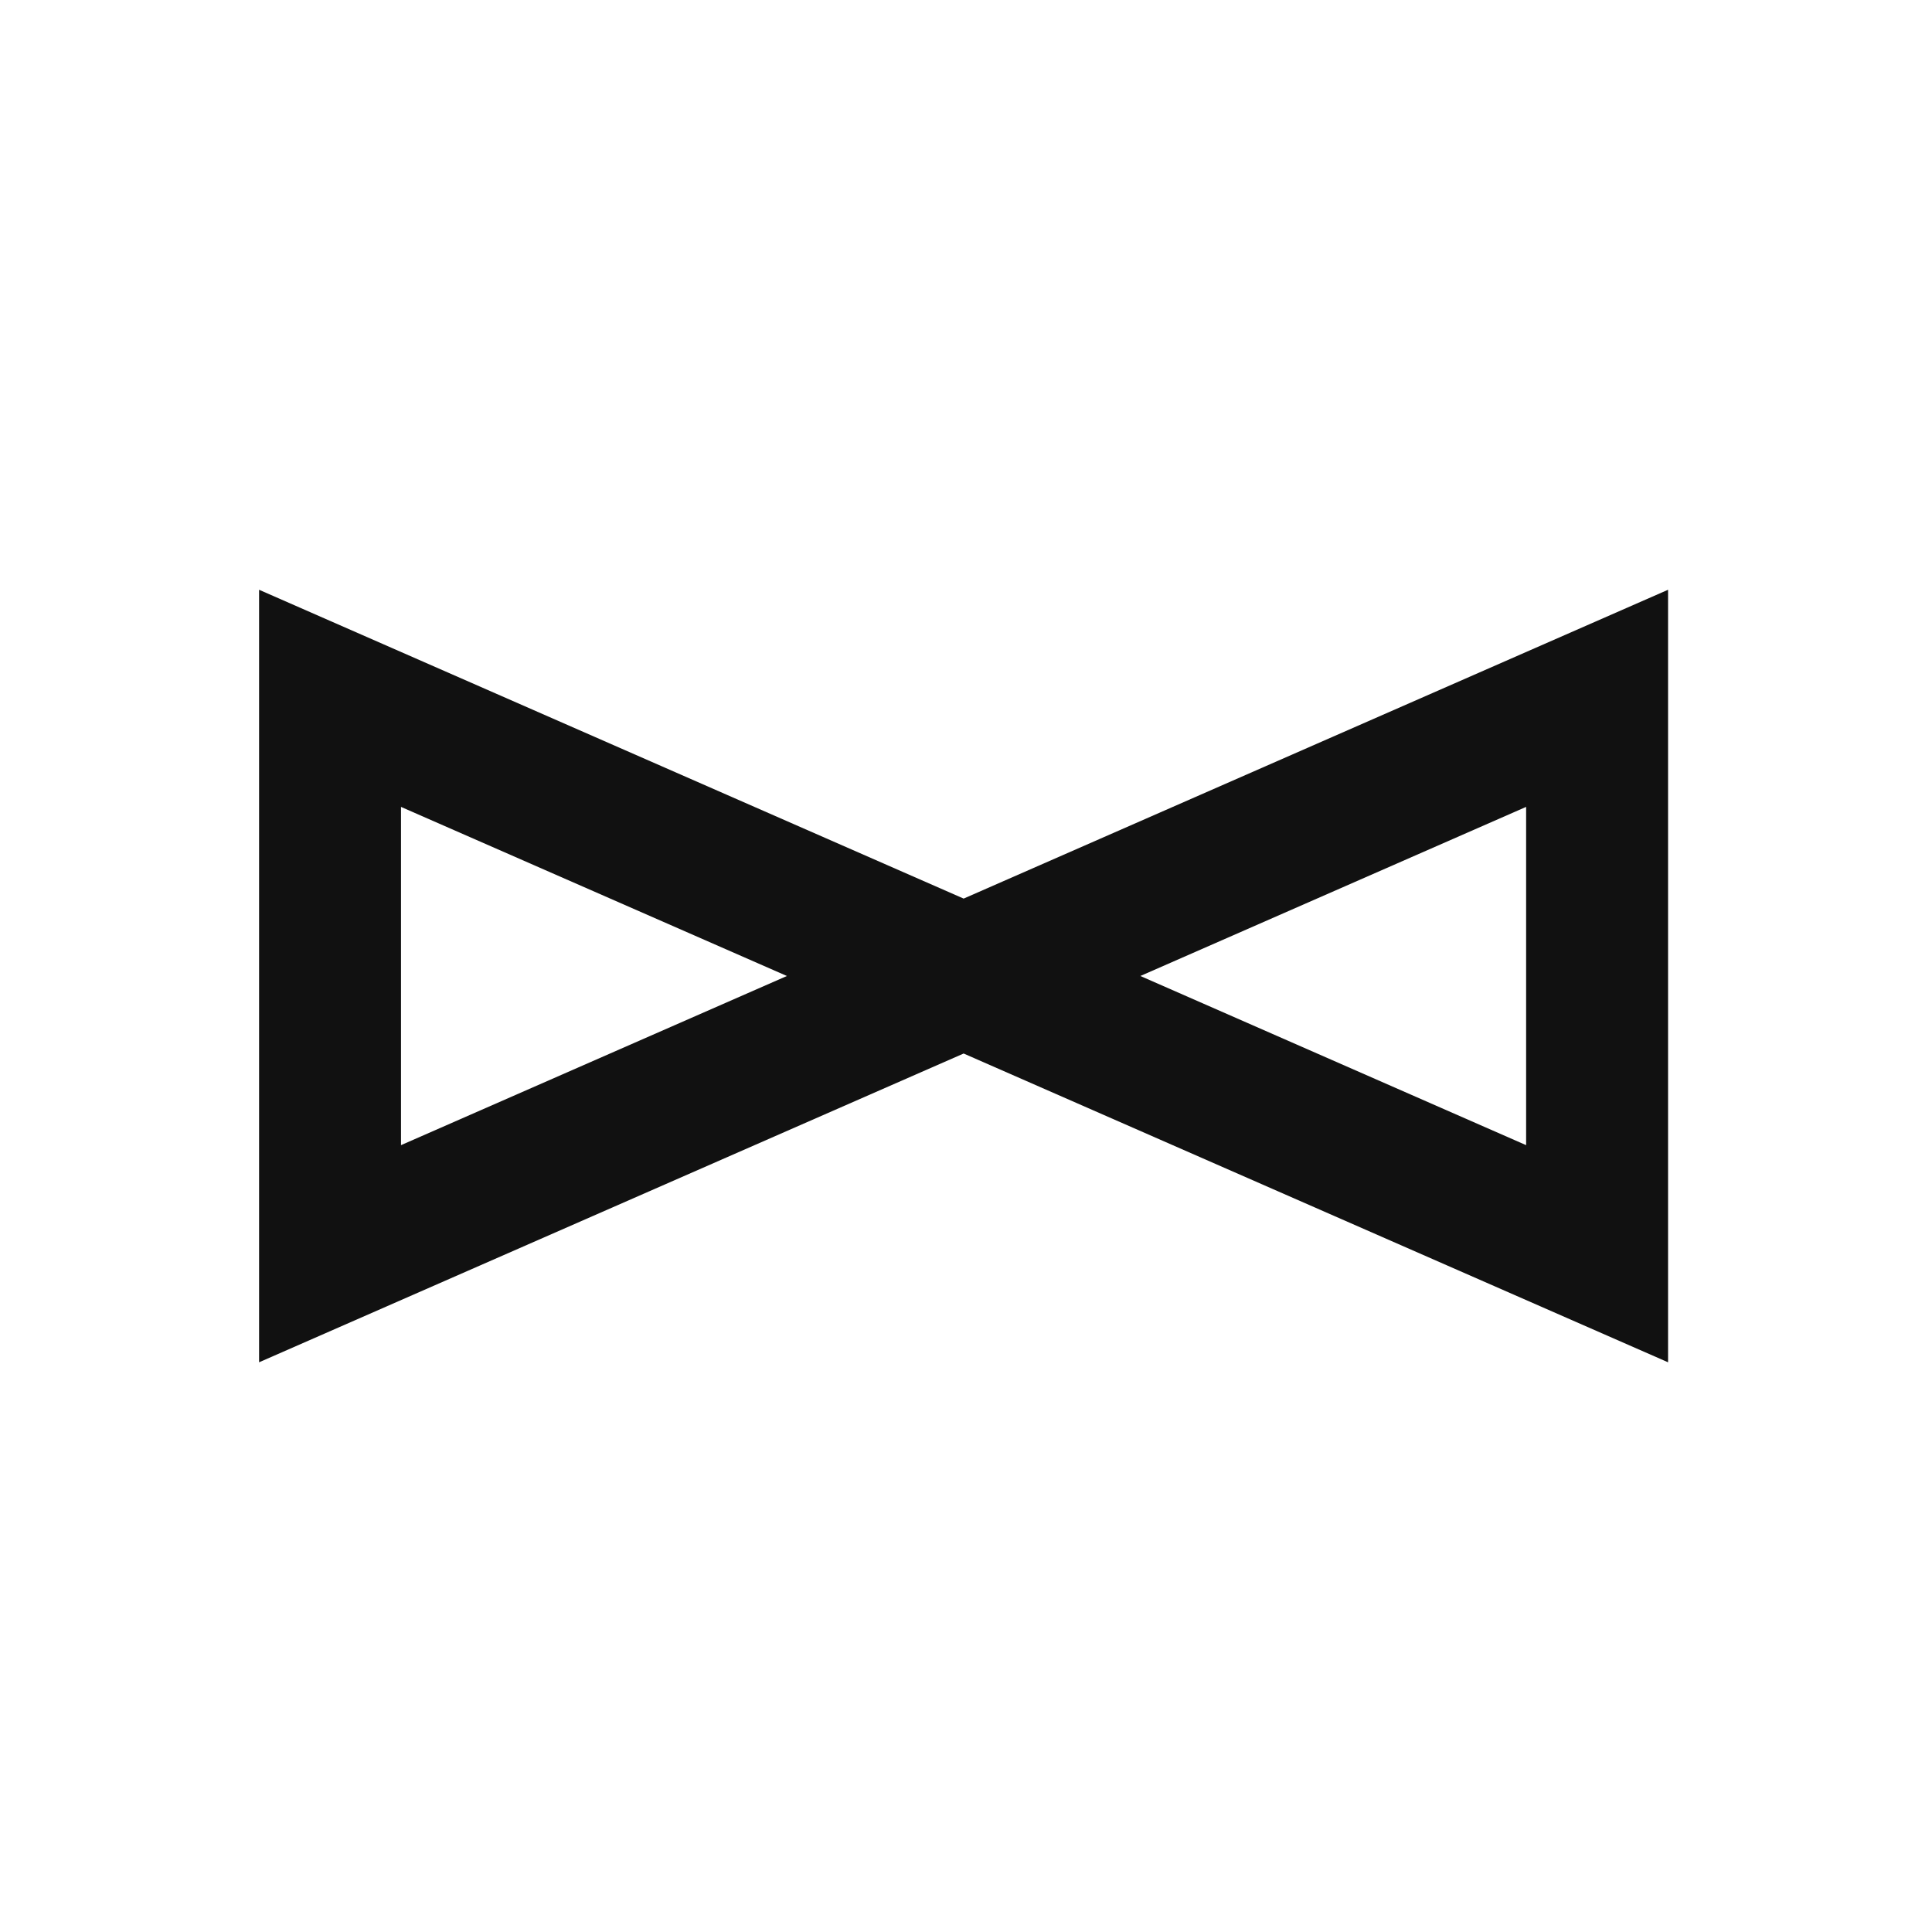
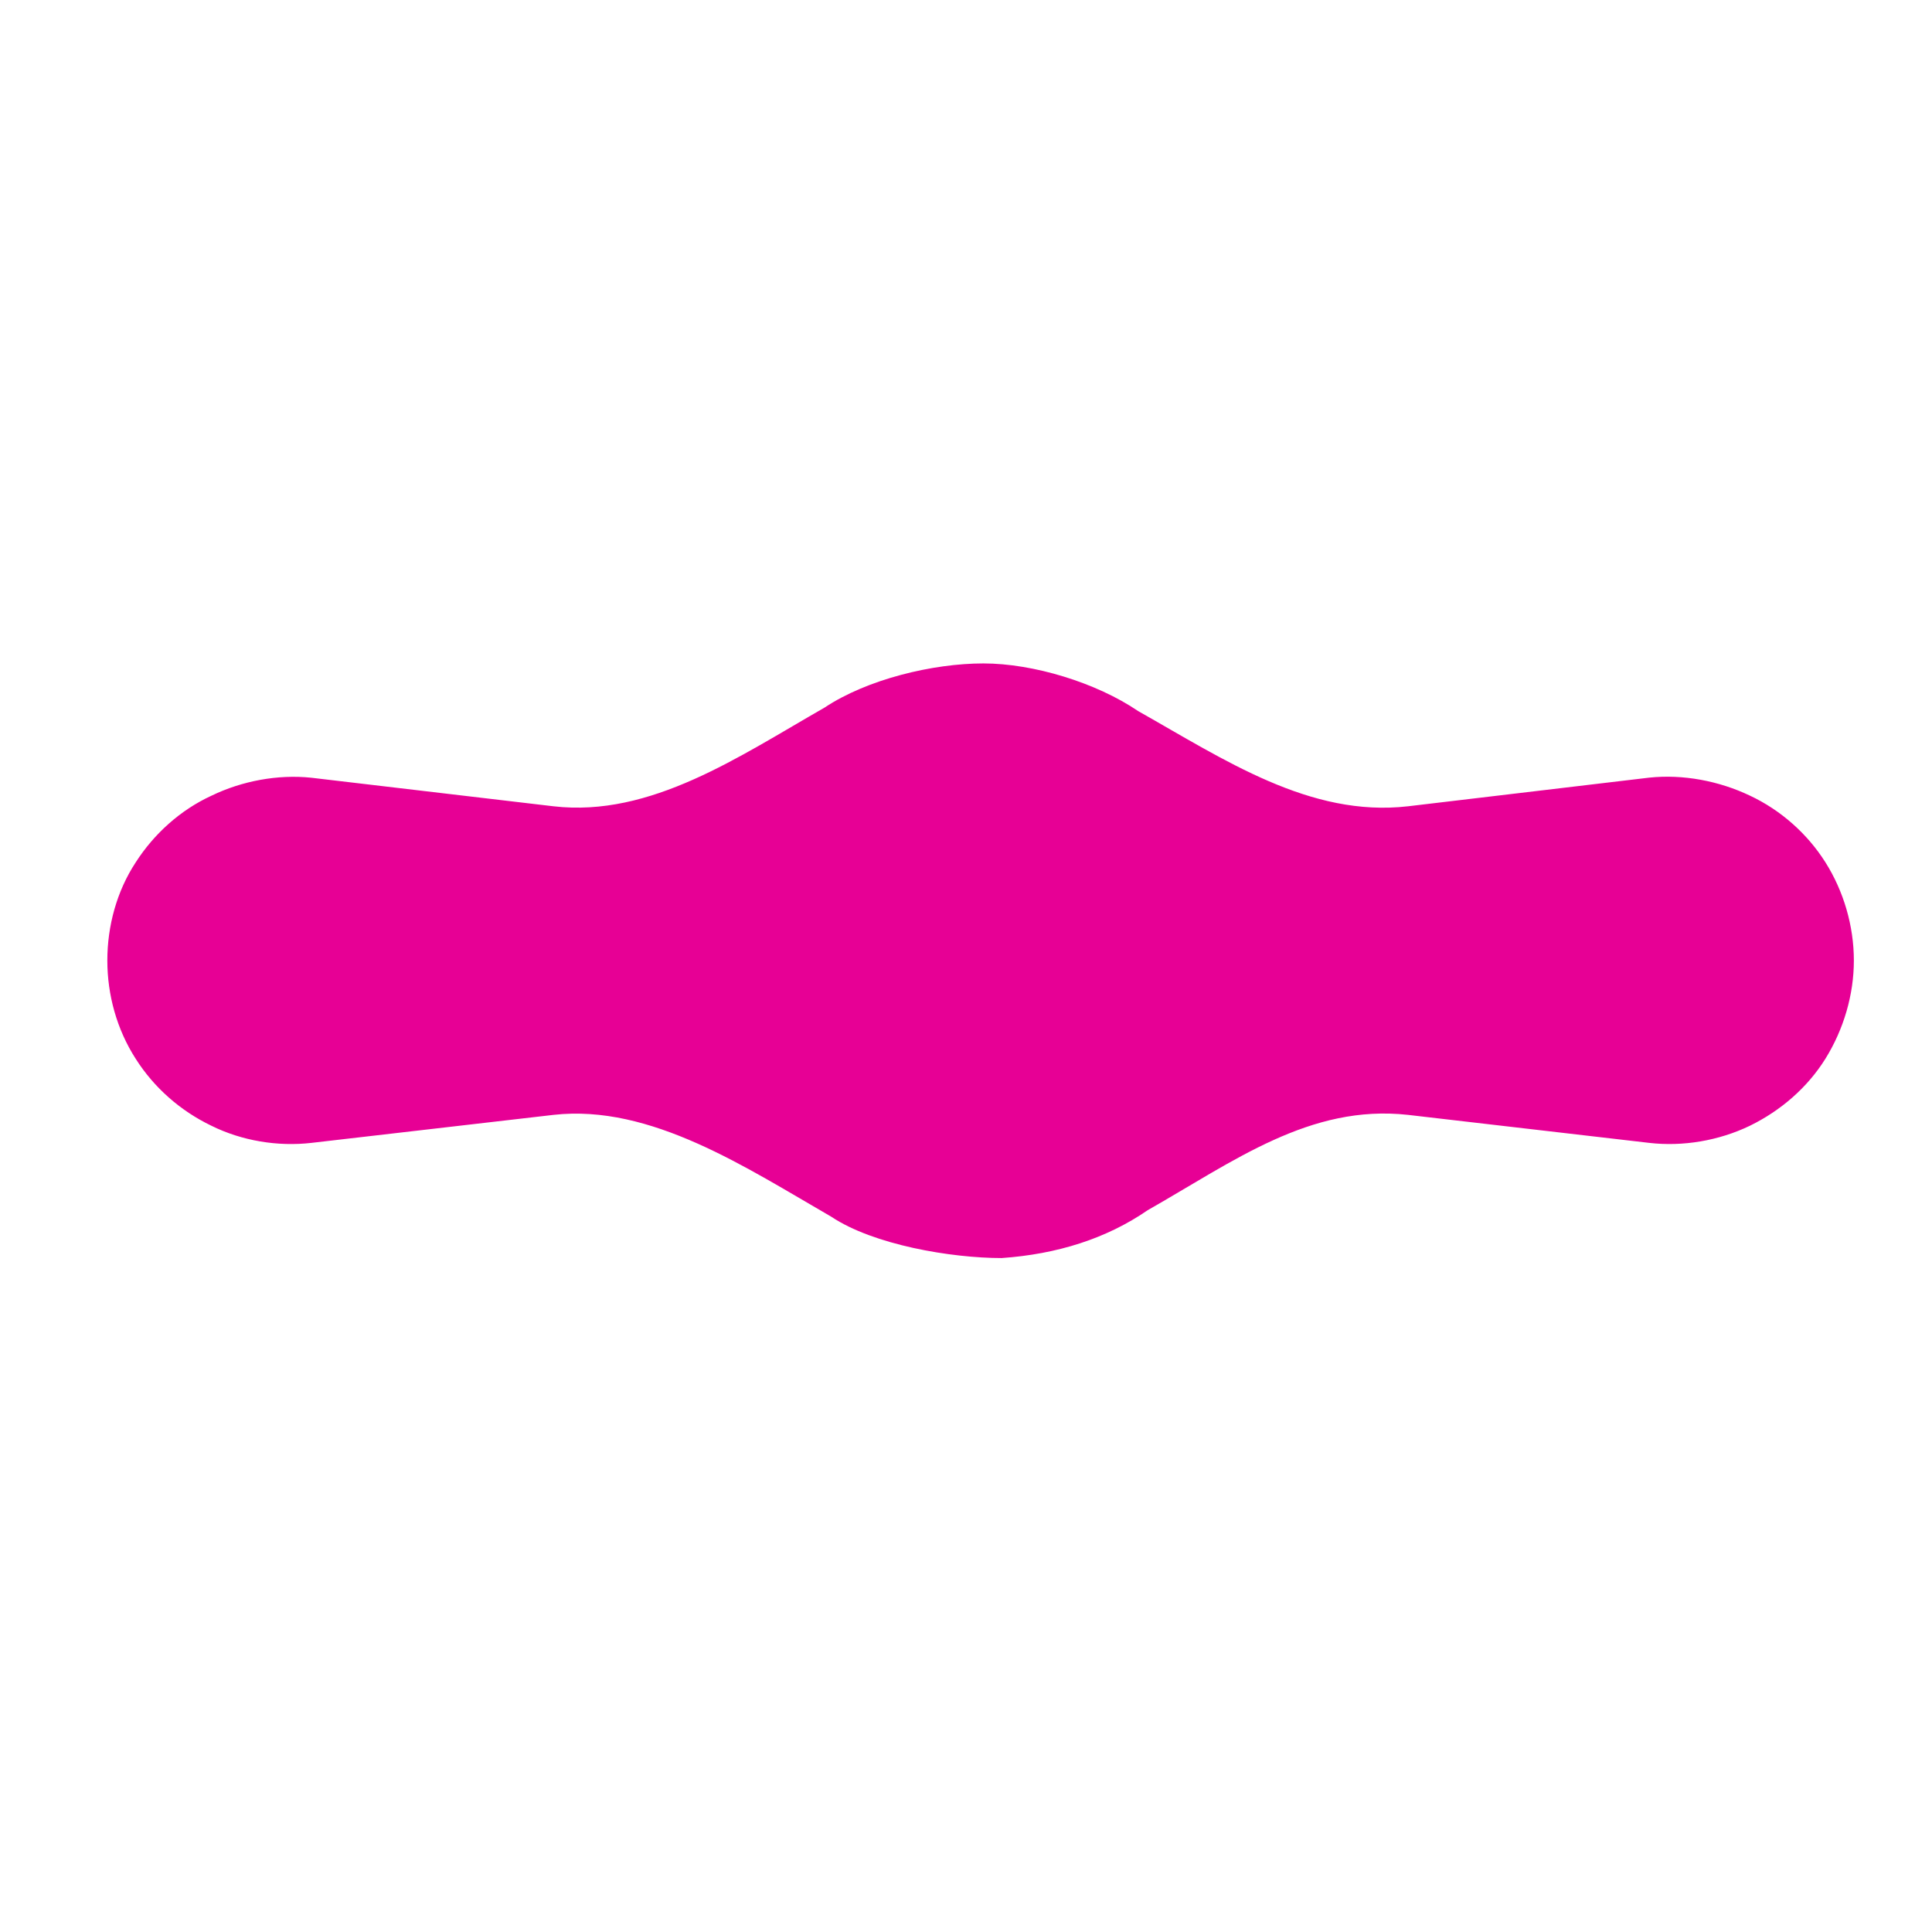
- <svg xmlns="http://www.w3.org/2000/svg" version="1.1" id="레이어_1" x="0px" y="0px" width="100px" height="100px" viewBox="0 0 100 100" enable-background="new 0 0 100 100" xml:space="preserve">
-   <path fill="#111111" d="M78.992,59.273l-19.967-8.756l0,0l19.967-8.753V59.273z M20.756,59.273V41.765l19.974,8.752L20.756,59.273z   M86.339,30.526L49.878,46.511L13.41,30.526v39.986l36.468-15.982l36.461,15.982V30.526z" />
+ <svg xmlns="http://www.w3.org/2000/svg" version="1.1" id="레이어_1" x="0px" y="0px" width="18px" height="18px" viewBox="0 0 18 18" enable-background="new 0 0 18 18" xml:space="preserve">
+   <path fill="#E70095" d="M1.971,10.489c0.283,0.14,0.617,0.195,0.93,0.159l2.256-0.261c0.906-0.102,1.795,0.492,2.588,0.949  c0.394,0.263,1.119,0.385,1.587,0.385c0.518-0.036,0.978-0.182,1.361-0.446c0.802-0.456,1.512-0.989,2.425-0.888l2.248,0.261  c0.313,0.036,0.647-0.02,0.936-0.159c0.289-0.141,0.538-0.357,0.705-0.625c0.17-0.274,0.265-0.596,0.265-0.915  c0-0.322-0.095-0.646-0.265-0.915c-0.167-0.265-0.416-0.487-0.705-0.622c-0.288-0.137-0.622-0.2-0.936-0.167l-2.248,0.267  c-0.913,0.105-1.711-0.434-2.514-0.887C10.214,6.36,9.627,6.181,9.162,6.181c-0.47,0-1.082,0.147-1.479,0.411  c-0.796,0.455-1.62,1.025-2.526,0.92L2.901,7.246c-0.313-0.033-0.647,0.03-0.93,0.167C1.679,7.547,1.434,7.77,1.264,8.035  C1.088,8.303,1,8.627,1,8.949C1,9.268,1.088,9.59,1.264,9.864C1.434,10.132,1.679,10.349,1.971,10.489z" />
</svg>
